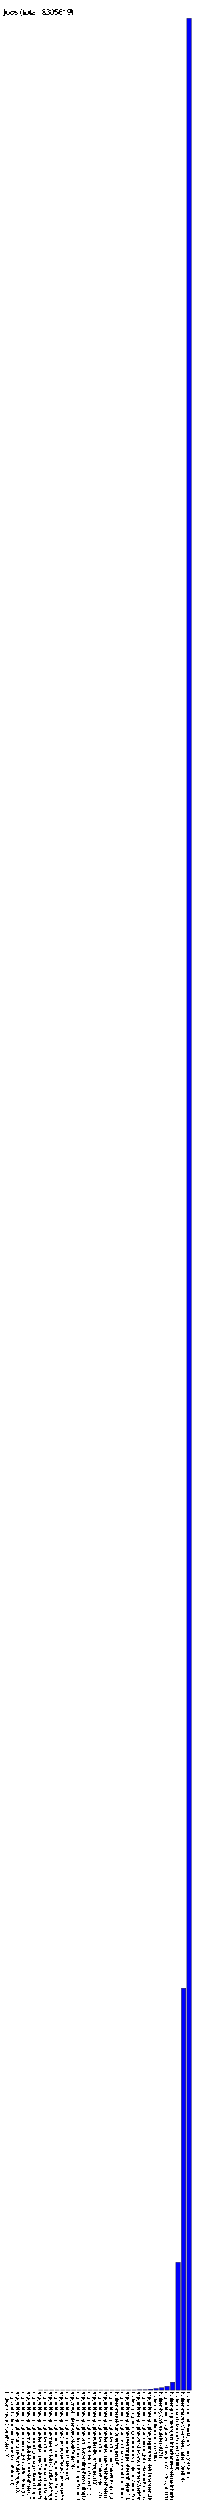
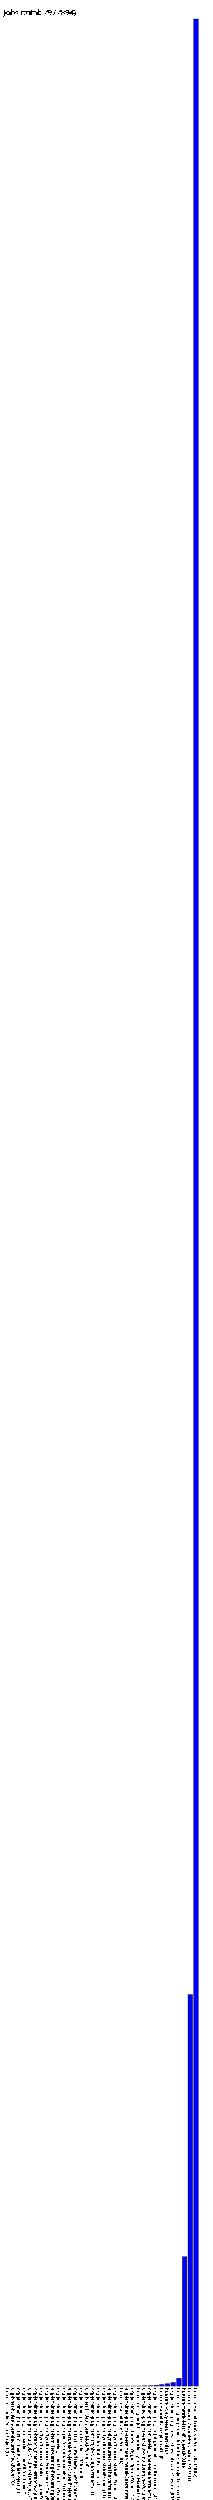
- <svg xmlns="http://www.w3.org/2000/svg" version="1.1" preserveAspectRatio="xMidYMid meet" viewBox="0 0 560 6822.037">
-   <rect fill="blue" height="0" stroke="black" width="12" x="15" y="6522.037" />
-   <text x="15" y="6527.037" font-family="Tahoma" font-size="12" transform="rotate(90 15,6527.037)" text-rendering="optimizeSpeed" fill="#000000;">hudson-drools-DroolsProject (0)</text>
-   <rect fill="blue" height="0" stroke="black" width="12" x="30" y="6522.037" />
-   <text x="30" y="6527.037" font-family="Tahoma" font-size="12" transform="rotate(90 30,6527.037)" text-rendering="optimizeSpeed" fill="#000000;">org-jvnet-hudson-test-SecuredMockFolder (0)</text>
-   <rect fill="blue" height="0" stroke="black" width="12" x="45" y="6522.037" />
-   <text x="45" y="6527.037" font-family="Tahoma" font-size="12" transform="rotate(90 45,6527.037)" text-rendering="optimizeSpeed" fill="#000000;">org-jenkinsci-plugins-runrules-RunRuleProject (0)</text>
-   <rect fill="blue" height="0" stroke="black" width="12" x="60" y="6522.037" />
-   <text x="60" y="6527.037" font-family="Tahoma" font-size="12" transform="rotate(90 60,6527.037)" text-rendering="optimizeSpeed" fill="#000000;">org-jenkinsci-plugins-maxeler_jobs-AllRunRules (0)</text>
-   <rect fill="blue" height="0" stroke="black" width="12" x="75" y="6522.037" />
-   <text x="75" y="6527.037" font-family="Tahoma" font-size="12" transform="rotate(90 75,6527.037)" text-rendering="optimizeSpeed" fill="#000000;">org-jenkinsci-plugins-multijob-MultiJobMaxProject (0)</text>
-   <rect fill="blue" height="0" stroke="black" width="12" x="90" y="6522.037" />
-   <text x="90" y="6527.037" font-family="Tahoma" font-size="12" transform="rotate(90 90,6527.037)" text-rendering="optimizeSpeed" fill="#000000;">org-jenkinsci-plugins-branch_manager-BranchCopier (0)</text>
-   <rect fill="blue" height="0.001" stroke="black" width="12" x="105" y="6522.036" />
-   <text x="105" y="6527.037" font-family="Tahoma" font-size="12" transform="rotate(90 105,6527.037)" text-rendering="optimizeSpeed" fill="#000000;">org-jenkinsci-plugins-SyncSources-MonitoringJobsProject (1)</text>
-   <rect fill="blue" height="0.001" stroke="black" width="12" x="120" y="6522.036" />
-   <text x="120" y="6527.037" font-family="Tahoma" font-size="12" transform="rotate(90 120,6527.037)" text-rendering="optimizeSpeed" fill="#000000;">org-jenkinsci-plugins-SyncSources-PreparationDailyProject (1)</text>
-   <rect fill="blue" height="0.002" stroke="black" width="12" x="135" y="6522.035" />
-   <text x="135" y="6527.037" font-family="Tahoma" font-size="12" transform="rotate(90 135,6527.037)" text-rendering="optimizeSpeed" fill="#000000;">org-jenkinsci-plugins-maxeler_jobs-DistributionProject (2)</text>
-   <rect fill="blue" height="0.004" stroke="black" width="12" x="150" y="6522.033" />
-   <text x="150" y="6527.037" font-family="Tahoma" font-size="12" transform="rotate(90 150,6527.037)" text-rendering="optimizeSpeed" fill="#000000;">org-jenkinsci-plugins-performance_receiver-PerformanceProject (4)</text>
-   <rect fill="blue" height="0.004" stroke="black" width="12" x="165" y="6522.033" />
-   <text x="165" y="6527.037" font-family="Tahoma" font-size="12" transform="rotate(90 165,6527.037)" text-rendering="optimizeSpeed" fill="#000000;">org-jenkinsci-plugins-DistributedTests-DistributedProject (4)</text>
-   <rect fill="blue" height="0.005" stroke="black" width="12" x="180" y="6522.032" />
-   <text x="180" y="6527.037" font-family="Tahoma" font-size="12" transform="rotate(90 180,6527.037)" text-rendering="optimizeSpeed" fill="#000000;">org-jenkinsci-plugins-utsnode-UTSNode (5)</text>
-   <rect fill="blue" height="0.006" stroke="black" width="12" x="195" y="6522.031" />
-   <text x="195" y="6527.037" font-family="Tahoma" font-size="12" transform="rotate(90 195,6527.037)" text-rendering="optimizeSpeed" fill="#000000;">org-jvnet-hudson-test-MockFolder (6)</text>
-   <rect fill="blue" height="0.006" stroke="black" width="12" x="210" y="6522.031" />
-   <text x="210" y="6527.037" font-family="Tahoma" font-size="12" transform="rotate(90 210,6527.037)" text-rendering="optimizeSpeed" fill="#000000;">org-jenkinsci-plugins-drupal-projects-DrupalProject (6)</text>
-   <rect fill="blue" height="0.009" stroke="black" width="12" x="225" y="6522.028" />
-   <text x="225" y="6527.037" font-family="Tahoma" font-size="12" transform="rotate(90 225,6527.037)" text-rendering="optimizeSpeed" fill="#000000;">org-jenkinsci-plugins-item_forwarding-ForwardingItem (9)</text>
-   <rect fill="blue" height="0.011" stroke="black" width="12" x="240" y="6522.026" />
-   <text x="240" y="6527.037" font-family="Tahoma" font-size="12" transform="rotate(90 240,6527.037)" text-rendering="optimizeSpeed" fill="#000000;">org-jenkinsci-plugins-multijob-MultiJobProject (11)</text>
-   <rect fill="blue" height="0.012" stroke="black" width="12" x="255" y="6522.025" />
-   <text x="255" y="6527.037" font-family="Tahoma" font-size="12" transform="rotate(90 255,6527.037)" text-rendering="optimizeSpeed" fill="#000000;">org-jenkinsci-plugins-buildr-BuildrProject (12)</text>
-   <rect fill="blue" height="0.021" stroke="black" width="12" x="270" y="6522.016" />
-   <text x="270" y="6527.037" font-family="Tahoma" font-size="12" transform="rotate(90 270,6527.037)" text-rendering="optimizeSpeed" fill="#000000;">org-jenkinsci-plugins-SyncSources-MakeProject (21)</text>
-   <rect fill="blue" height="0.021" stroke="black" width="12" x="285" y="6522.016" />
-   <text x="285" y="6527.037" font-family="Tahoma" font-size="12" transform="rotate(90 285,6527.037)" text-rendering="optimizeSpeed" fill="#000000;">org-jenkinsci-plugins-SyncSources-PreShelveProject (21)</text>
-   <rect fill="blue" height="0.021" stroke="black" width="12" x="300" y="6522.016" />
-   <text x="300" y="6527.037" font-family="Tahoma" font-size="12" transform="rotate(90 300,6527.037)" text-rendering="optimizeSpeed" fill="#000000;">org-jenkinsci-plugins-SyncSources-MakeFirProject (21)</text>
-   <rect fill="blue" height="0.026" stroke="black" width="12" x="315" y="6522.011" />
-   <text x="315" y="6527.037" font-family="Tahoma" font-size="12" transform="rotate(90 315,6527.037)" text-rendering="optimizeSpeed" fill="#000000;">hudson-model-RunOnceProject (26)</text>
-   <rect fill="blue" height="0.082" stroke="black" width="12" x="330" y="6521.955" />
-   <text x="330" y="6527.037" font-family="Tahoma" font-size="12" transform="rotate(90 330,6527.037)" text-rendering="optimizeSpeed" fill="#000000;">org-jenkinsci-plugins-coordinator-model-CoordinatorProject (82)</text>
-   <rect fill="blue" height="0.128" stroke="black" width="12" x="345" y="6521.909" />
-   <text x="345" y="6527.037" font-family="Tahoma" font-size="12" transform="rotate(90 345,6527.037)" text-rendering="optimizeSpeed" fill="#000000;">org-jenkinsci-plugins-spoontrigger-SpoonProject (128)</text>
-   <rect fill="blue" height="0.189" stroke="black" width="12" x="360" y="6521.848" />
-   <text x="360" y="6527.037" font-family="Tahoma" font-size="12" transform="rotate(90 360,6527.037)" text-rendering="optimizeSpeed" fill="#000000;">hudson-plugins-job_dependency-projects-MasterProject (189)</text>
-   <rect fill="blue" height="0.704" stroke="black" width="12" x="375" y="6521.333" />
-   <text x="375" y="6527.037" font-family="Tahoma" font-size="12" transform="rotate(90 375,6527.037)" text-rendering="optimizeSpeed" fill="#000000;">org-jenkinsci-plugins-workflow-multibranch-WorkflowMultiBranchProject (704)</text>
-   <rect fill="blue" height="0.759" stroke="black" width="12" x="390" y="6521.278" />
-   <text x="390" y="6527.037" font-family="Tahoma" font-size="12" transform="rotate(90 390,6527.037)" text-rendering="optimizeSpeed" fill="#000000;">org-jenkinsci-plugins-maxeler_jobs-MaxelerProject (759)</text>
-   <rect fill="blue" height="2.357" stroke="black" width="12" x="405" y="6519.680" />
-   <text x="405" y="6527.037" font-family="Tahoma" font-size="12" transform="rotate(90 405,6527.037)" text-rendering="optimizeSpeed" fill="#000000;">org-jenkinsci-plugins-jobgenerator-JobGenerator (2357)</text>
-   <rect fill="blue" height="4.189" stroke="black" width="12" x="420" y="6517.848" />
-   <text x="420" y="6527.037" font-family="Tahoma" font-size="12" transform="rotate(90 420,6527.037)" text-rendering="optimizeSpeed" fill="#000000;">hudson-model-ExternalJob (4189)</text>
-   <rect fill="blue" height="6.371" stroke="black" width="12" x="435" y="6515.666" />
-   <text x="435" y="6527.037" font-family="Tahoma" font-size="12" transform="rotate(90 435,6527.037)" text-rendering="optimizeSpeed" fill="#000000;">hudson-ivy-IvyModuleSet (6371)</text>
-   <rect fill="blue" height="10.311" stroke="black" width="12" x="450" y="6511.726" />
-   <text x="450" y="6527.037" font-family="Tahoma" font-size="12" transform="rotate(90 450,6527.037)" text-rendering="optimizeSpeed" fill="#000000;">org-jenkinsci-plugins-workflow-job-WorkflowJob (10311)</text>
-   <rect fill="blue" height="21.491" stroke="black" width="12" x="465" y="6500.546" />
-   <text x="465" y="6527.037" font-family="Tahoma" font-size="12" transform="rotate(90 465,6527.037)" text-rendering="optimizeSpeed" fill="#000000;">hudson-plugins-project_inheritance-projects-InheritanceProject (21491)</text>
-   <rect fill="blue" height="348.556" stroke="black" width="12" x="480" y="6173.481" />
-   <text x="480" y="6527.037" font-family="Tahoma" font-size="12" transform="rotate(90 480,6527.037)" text-rendering="optimizeSpeed" fill="#000000;">hudson-matrix-MatrixProject (348556)</text>
-   <rect fill="blue" height="1096.516" stroke="black" width="12" x="495" y="5425.521" />
-   <text x="495" y="6527.037" font-family="Tahoma" font-size="12" transform="rotate(90 495,6527.037)" text-rendering="optimizeSpeed" fill="#000000;">hudson-maven-MavenModuleSet (1096516)</text>
-   <rect fill="blue" height="6472.037" stroke="black" width="12" x="510" y="50.000" />
-   <text x="510" y="6527.037" font-family="Tahoma" font-size="12" transform="rotate(90 510,6527.037)" text-rendering="optimizeSpeed" fill="#000000;">hudson-model-FreeStyleProject (6472037)</text>
-   <text x="10" y="40" font-family="Tahoma" font-size="20" text-rendering="optimizeSpeed" fill="#000000;">Jobs (total: 8305619)</text>
+ <svg xmlns="http://www.w3.org/2000/svg" version="1.1" preserveAspectRatio="xMidYMid meet" viewBox="0 0 560 6581.839">
+   <rect fill="blue" height="0" stroke="black" width="12" x="15" y="6281.839" />
+   <text x="15" y="6286.839" font-family="Tahoma" font-size="12" transform="rotate(90 15,6286.839)" text-rendering="optimizeSpeed" fill="#000000;">hudson-drools-DroolsProject (0)</text>
+   <rect fill="blue" height="0" stroke="black" width="12" x="30" y="6281.839" />
+   <text x="30" y="6286.839" font-family="Tahoma" font-size="12" transform="rotate(90 30,6286.839)" text-rendering="optimizeSpeed" fill="#000000;">org-jvnet-hudson-test-SecuredMockFolder (0)</text>
+   <rect fill="blue" height="0" stroke="black" width="12" x="45" y="6281.839" />
+   <text x="45" y="6286.839" font-family="Tahoma" font-size="12" transform="rotate(90 45,6286.839)" text-rendering="optimizeSpeed" fill="#000000;">org-jenkinsci-plugins-runrules-RunRuleProject (0)</text>
+   <rect fill="blue" height="0" stroke="black" width="12" x="60" y="6281.839" />
+   <text x="60" y="6286.839" font-family="Tahoma" font-size="12" transform="rotate(90 60,6286.839)" text-rendering="optimizeSpeed" fill="#000000;">org-jenkinsci-plugins-maxeler_jobs-AllRunRules (0)</text>
+   <rect fill="blue" height="0" stroke="black" width="12" x="75" y="6281.839" />
+   <text x="75" y="6286.839" font-family="Tahoma" font-size="12" transform="rotate(90 75,6286.839)" text-rendering="optimizeSpeed" fill="#000000;">org-jenkinsci-plugins-multijob-MultiJobMaxProject (0)</text>
+   <rect fill="blue" height="0" stroke="black" width="12" x="90" y="6281.839" />
+   <text x="90" y="6286.839" font-family="Tahoma" font-size="12" transform="rotate(90 90,6286.839)" text-rendering="optimizeSpeed" fill="#000000;">org-jenkinsci-plugins-branch_manager-BranchCopier (0)</text>
+   <rect fill="blue" height="0.001" stroke="black" width="12" x="105" y="6281.838" />
+   <text x="105" y="6286.839" font-family="Tahoma" font-size="12" transform="rotate(90 105,6286.839)" text-rendering="optimizeSpeed" fill="#000000;">org-jenkinsci-plugins-SyncSources-MonitoringJobsProject (1)</text>
+   <rect fill="blue" height="0.001" stroke="black" width="12" x="120" y="6281.838" />
+   <text x="120" y="6286.839" font-family="Tahoma" font-size="12" transform="rotate(90 120,6286.839)" text-rendering="optimizeSpeed" fill="#000000;">org-jenkinsci-plugins-SyncSources-PreparationDailyProject (1)</text>
+   <rect fill="blue" height="0.002" stroke="black" width="12" x="135" y="6281.837" />
+   <text x="135" y="6286.839" font-family="Tahoma" font-size="12" transform="rotate(90 135,6286.839)" text-rendering="optimizeSpeed" fill="#000000;">org-jenkinsci-plugins-item_forwarding-ForwardingItem (2)</text>
+   <rect fill="blue" height="0.002" stroke="black" width="12" x="150" y="6281.837" />
+   <text x="150" y="6286.839" font-family="Tahoma" font-size="12" transform="rotate(90 150,6286.839)" text-rendering="optimizeSpeed" fill="#000000;">org-jenkinsci-plugins-maxeler_jobs-DistributionProject (2)</text>
+   <rect fill="blue" height="0.004" stroke="black" width="12" x="165" y="6281.835" />
+   <text x="165" y="6286.839" font-family="Tahoma" font-size="12" transform="rotate(90 165,6286.839)" text-rendering="optimizeSpeed" fill="#000000;">org-jenkinsci-plugins-performance_receiver-PerformanceProject (4)</text>
+   <rect fill="blue" height="0.004" stroke="black" width="12" x="180" y="6281.835" />
+   <text x="180" y="6286.839" font-family="Tahoma" font-size="12" transform="rotate(90 180,6286.839)" text-rendering="optimizeSpeed" fill="#000000;">org-jenkinsci-plugins-drupal-projects-DrupalProject (4)</text>
+   <rect fill="blue" height="0.004" stroke="black" width="12" x="195" y="6281.835" />
+   <text x="195" y="6286.839" font-family="Tahoma" font-size="12" transform="rotate(90 195,6286.839)" text-rendering="optimizeSpeed" fill="#000000;">org-jenkinsci-plugins-DistributedTests-DistributedProject (4)</text>
+   <rect fill="blue" height="0.005" stroke="black" width="12" x="210" y="6281.834" />
+   <text x="210" y="6286.839" font-family="Tahoma" font-size="12" transform="rotate(90 210,6286.839)" text-rendering="optimizeSpeed" fill="#000000;">org-jenkinsci-plugins-utsnode-UTSNode (5)</text>
+   <rect fill="blue" height="0.006" stroke="black" width="12" x="225" y="6281.833" />
+   <text x="225" y="6286.839" font-family="Tahoma" font-size="12" transform="rotate(90 225,6286.839)" text-rendering="optimizeSpeed" fill="#000000;">org-jvnet-hudson-test-MockFolder (6)</text>
+   <rect fill="blue" height="0.011" stroke="black" width="12" x="240" y="6281.828" />
+   <text x="240" y="6286.839" font-family="Tahoma" font-size="12" transform="rotate(90 240,6286.839)" text-rendering="optimizeSpeed" fill="#000000;">org-jenkinsci-plugins-multijob-MultiJobProject (11)</text>
+   <rect fill="blue" height="0.012" stroke="black" width="12" x="255" y="6281.827" />
+   <text x="255" y="6286.839" font-family="Tahoma" font-size="12" transform="rotate(90 255,6286.839)" text-rendering="optimizeSpeed" fill="#000000;">org-jenkinsci-plugins-buildr-BuildrProject (12)</text>
+   <rect fill="blue" height="0.021" stroke="black" width="12" x="270" y="6281.818" />
+   <text x="270" y="6286.839" font-family="Tahoma" font-size="12" transform="rotate(90 270,6286.839)" text-rendering="optimizeSpeed" fill="#000000;">org-jenkinsci-plugins-SyncSources-MakeProject (21)</text>
+   <rect fill="blue" height="0.021" stroke="black" width="12" x="285" y="6281.818" />
+   <text x="285" y="6286.839" font-family="Tahoma" font-size="12" transform="rotate(90 285,6286.839)" text-rendering="optimizeSpeed" fill="#000000;">org-jenkinsci-plugins-SyncSources-PreShelveProject (21)</text>
+   <rect fill="blue" height="0.021" stroke="black" width="12" x="300" y="6281.818" />
+   <text x="300" y="6286.839" font-family="Tahoma" font-size="12" transform="rotate(90 300,6286.839)" text-rendering="optimizeSpeed" fill="#000000;">org-jenkinsci-plugins-SyncSources-MakeFirProject (21)</text>
+   <rect fill="blue" height="0.026" stroke="black" width="12" x="315" y="6281.813" />
+   <text x="315" y="6286.839" font-family="Tahoma" font-size="12" transform="rotate(90 315,6286.839)" text-rendering="optimizeSpeed" fill="#000000;">hudson-model-RunOnceProject (26)</text>
+   <rect fill="blue" height="0.081" stroke="black" width="12" x="330" y="6281.758" />
+   <text x="330" y="6286.839" font-family="Tahoma" font-size="12" transform="rotate(90 330,6286.839)" text-rendering="optimizeSpeed" fill="#000000;">org-jenkinsci-plugins-coordinator-model-CoordinatorProject (81)</text>
+   <rect fill="blue" height="0.128" stroke="black" width="12" x="345" y="6281.711" />
+   <text x="345" y="6286.839" font-family="Tahoma" font-size="12" transform="rotate(90 345,6286.839)" text-rendering="optimizeSpeed" fill="#000000;">org-jenkinsci-plugins-spoontrigger-SpoonProject (128)</text>
+   <rect fill="blue" height="0.189" stroke="black" width="12" x="360" y="6281.650" />
+   <text x="360" y="6286.839" font-family="Tahoma" font-size="12" transform="rotate(90 360,6286.839)" text-rendering="optimizeSpeed" fill="#000000;">hudson-plugins-job_dependency-projects-MasterProject (189)</text>
+   <rect fill="blue" height="0.671" stroke="black" width="12" x="375" y="6281.168" />
+   <text x="375" y="6286.839" font-family="Tahoma" font-size="12" transform="rotate(90 375,6286.839)" text-rendering="optimizeSpeed" fill="#000000;">org-jenkinsci-plugins-workflow-multibranch-WorkflowMultiBranchProject (671)</text>
+   <rect fill="blue" height="0.759" stroke="black" width="12" x="390" y="6281.080" />
+   <text x="390" y="6286.839" font-family="Tahoma" font-size="12" transform="rotate(90 390,6286.839)" text-rendering="optimizeSpeed" fill="#000000;">org-jenkinsci-plugins-maxeler_jobs-MaxelerProject (759)</text>
+   <rect fill="blue" height="2.117" stroke="black" width="12" x="405" y="6279.722" />
+   <text x="405" y="6286.839" font-family="Tahoma" font-size="12" transform="rotate(90 405,6286.839)" text-rendering="optimizeSpeed" fill="#000000;">org-jenkinsci-plugins-jobgenerator-JobGenerator (2117)</text>
+   <rect fill="blue" height="4.115" stroke="black" width="12" x="420" y="6277.724" />
+   <text x="420" y="6286.839" font-family="Tahoma" font-size="12" transform="rotate(90 420,6286.839)" text-rendering="optimizeSpeed" fill="#000000;">hudson-model-ExternalJob (4115)</text>
+   <rect fill="blue" height="6.104" stroke="black" width="12" x="435" y="6275.735" />
+   <text x="435" y="6286.839" font-family="Tahoma" font-size="12" transform="rotate(90 435,6286.839)" text-rendering="optimizeSpeed" fill="#000000;">hudson-ivy-IvyModuleSet (6104)</text>
+   <rect fill="blue" height="9.543" stroke="black" width="12" x="450" y="6272.296" />
+   <text x="450" y="6286.839" font-family="Tahoma" font-size="12" transform="rotate(90 450,6286.839)" text-rendering="optimizeSpeed" fill="#000000;">org-jenkinsci-plugins-workflow-job-WorkflowJob (9543)</text>
+   <rect fill="blue" height="20.505" stroke="black" width="12" x="465" y="6261.334" />
+   <text x="465" y="6286.839" font-family="Tahoma" font-size="12" transform="rotate(90 465,6286.839)" text-rendering="optimizeSpeed" fill="#000000;">hudson-plugins-project_inheritance-projects-InheritanceProject (20505)</text>
+   <rect fill="blue" height="340.386" stroke="black" width="12" x="480" y="5941.453" />
+   <text x="480" y="6286.839" font-family="Tahoma" font-size="12" transform="rotate(90 480,6286.839)" text-rendering="optimizeSpeed" fill="#000000;">hudson-matrix-MatrixProject (340386)</text>
+   <rect fill="blue" height="1030.703" stroke="black" width="12" x="495" y="5251.136" />
+   <text x="495" y="6286.839" font-family="Tahoma" font-size="12" transform="rotate(90 495,6286.839)" text-rendering="optimizeSpeed" fill="#000000;">hudson-maven-MavenModuleSet (1030703)</text>
+   <rect fill="blue" height="6231.839" stroke="black" width="12" x="510" y="50.000" />
+   <text x="510" y="6286.839" font-family="Tahoma" font-size="12" transform="rotate(90 510,6286.839)" text-rendering="optimizeSpeed" fill="#000000;">hudson-model-FreeStyleProject (6231839)</text>
+   <text x="10" y="40" font-family="Tahoma" font-size="20" text-rendering="optimizeSpeed" fill="#000000;">Jobs (total: 7977894)</text>
</svg>
